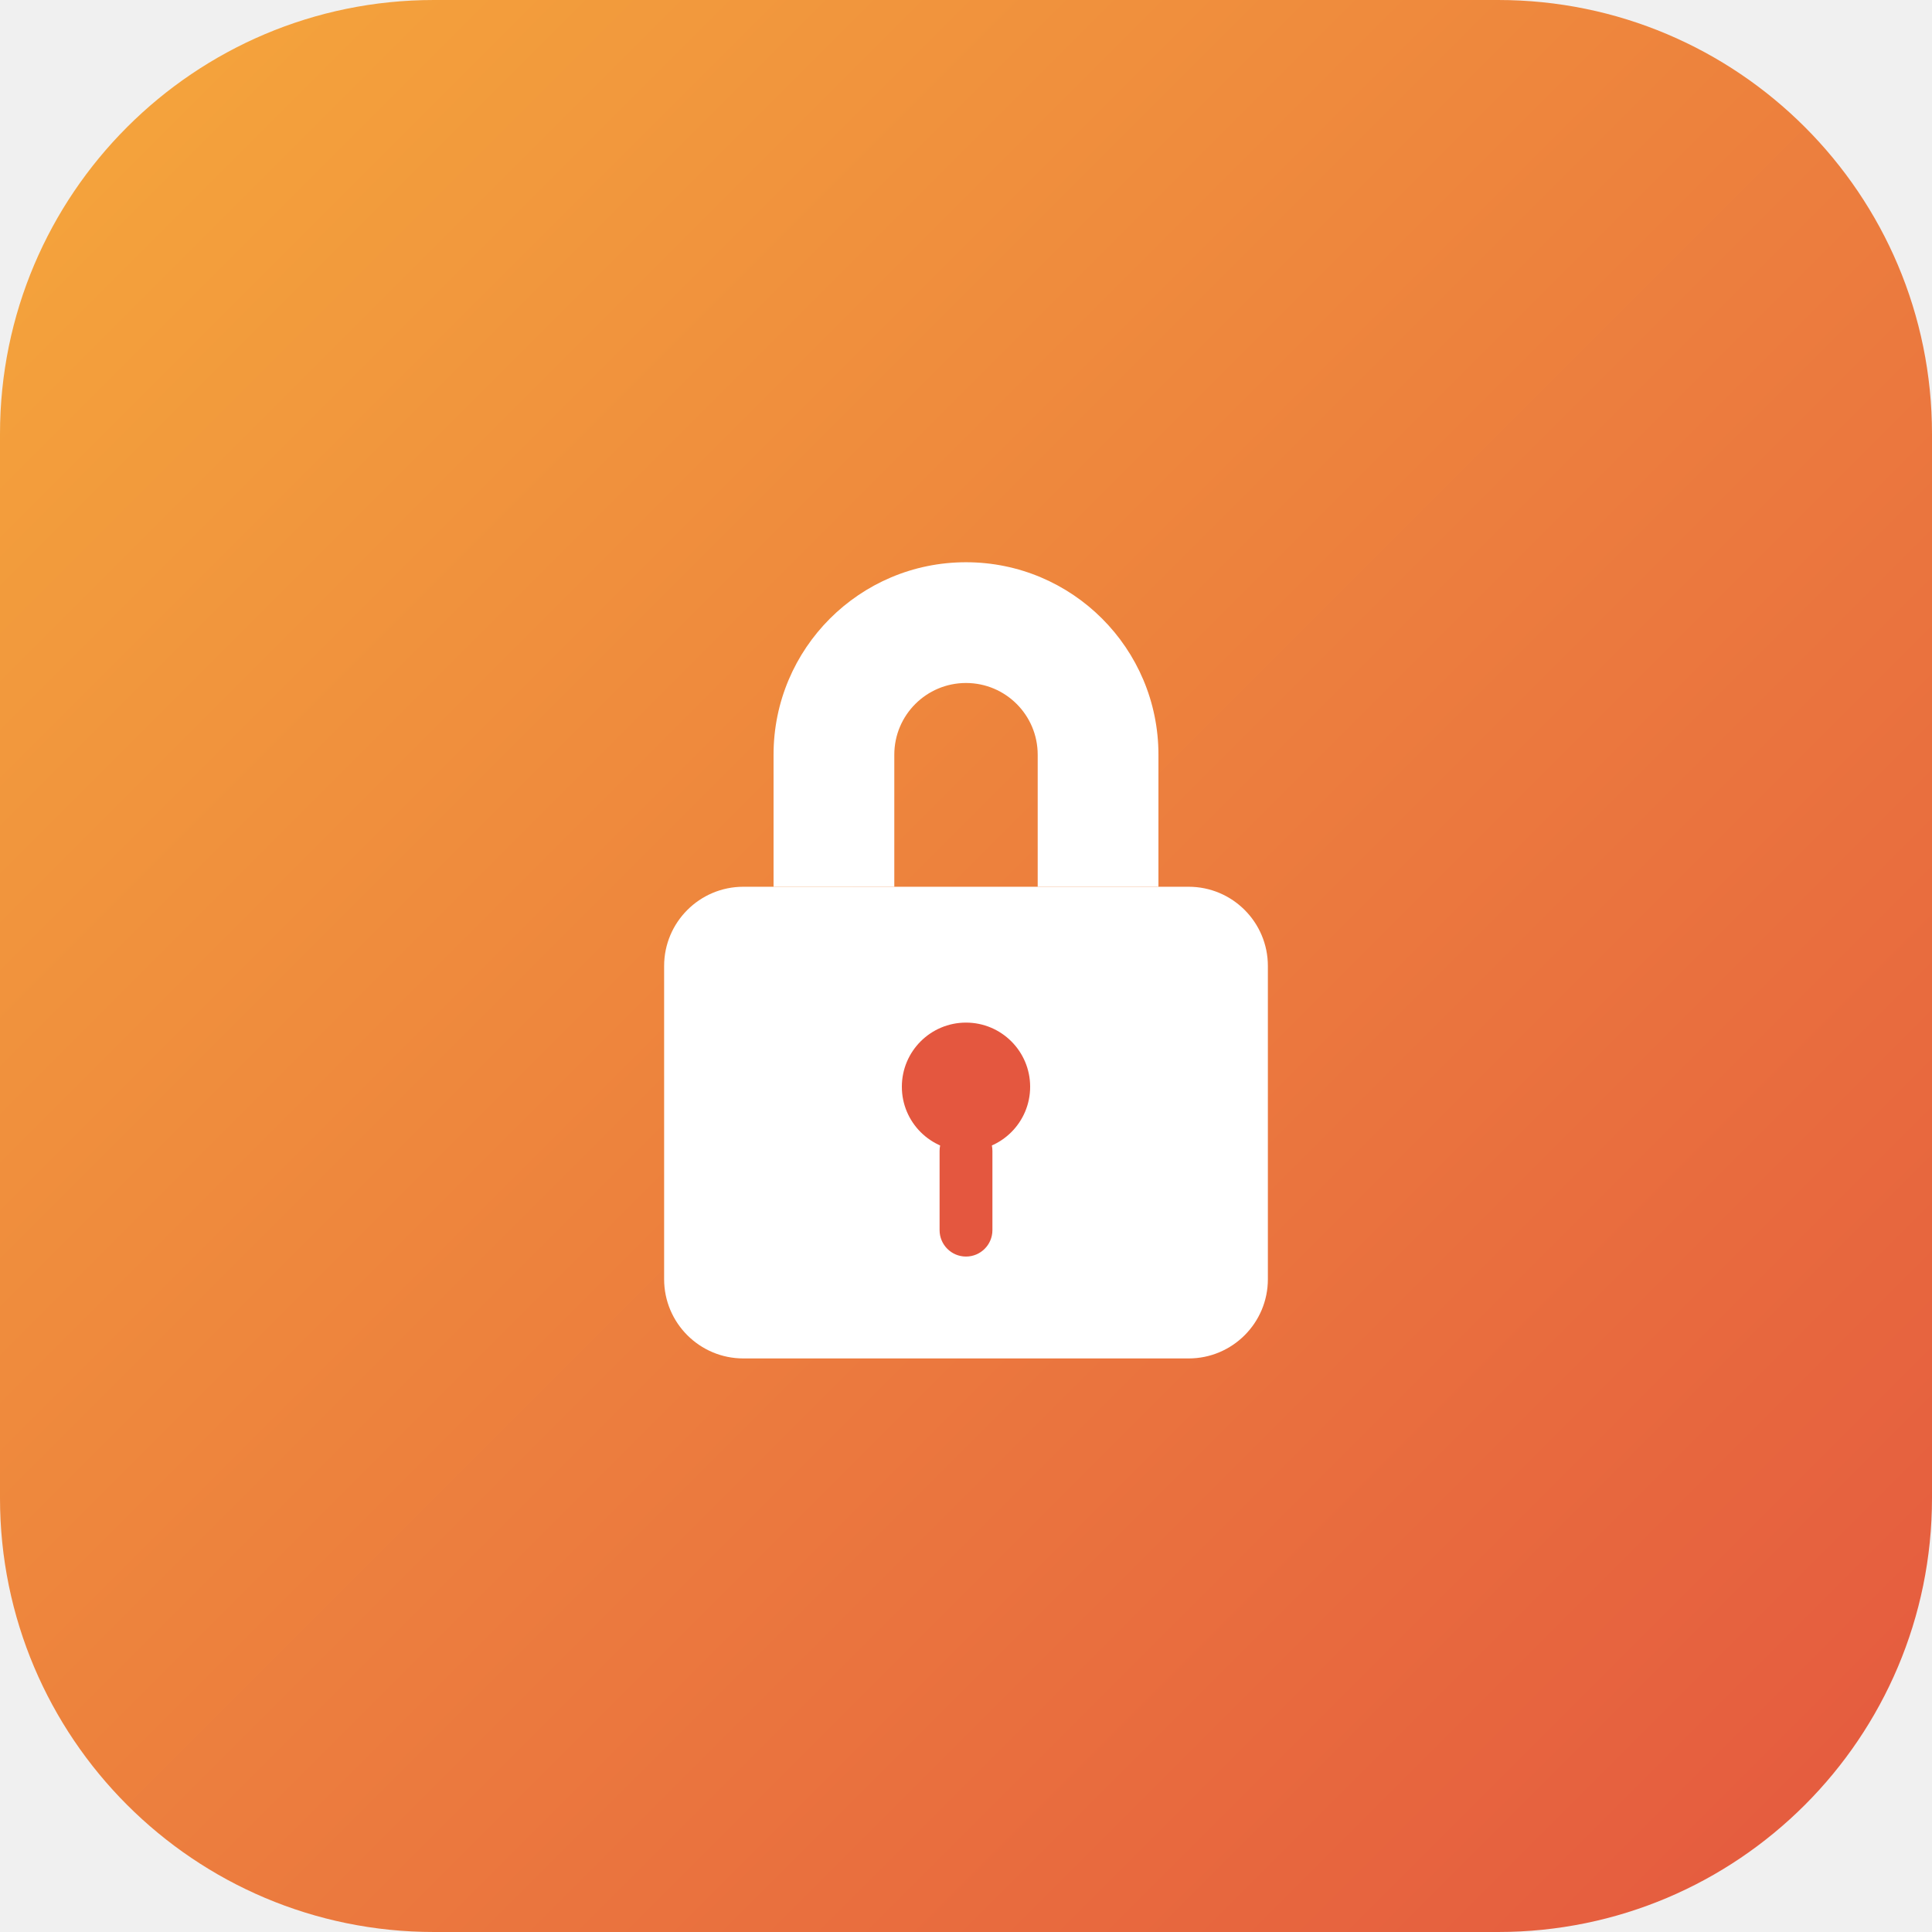
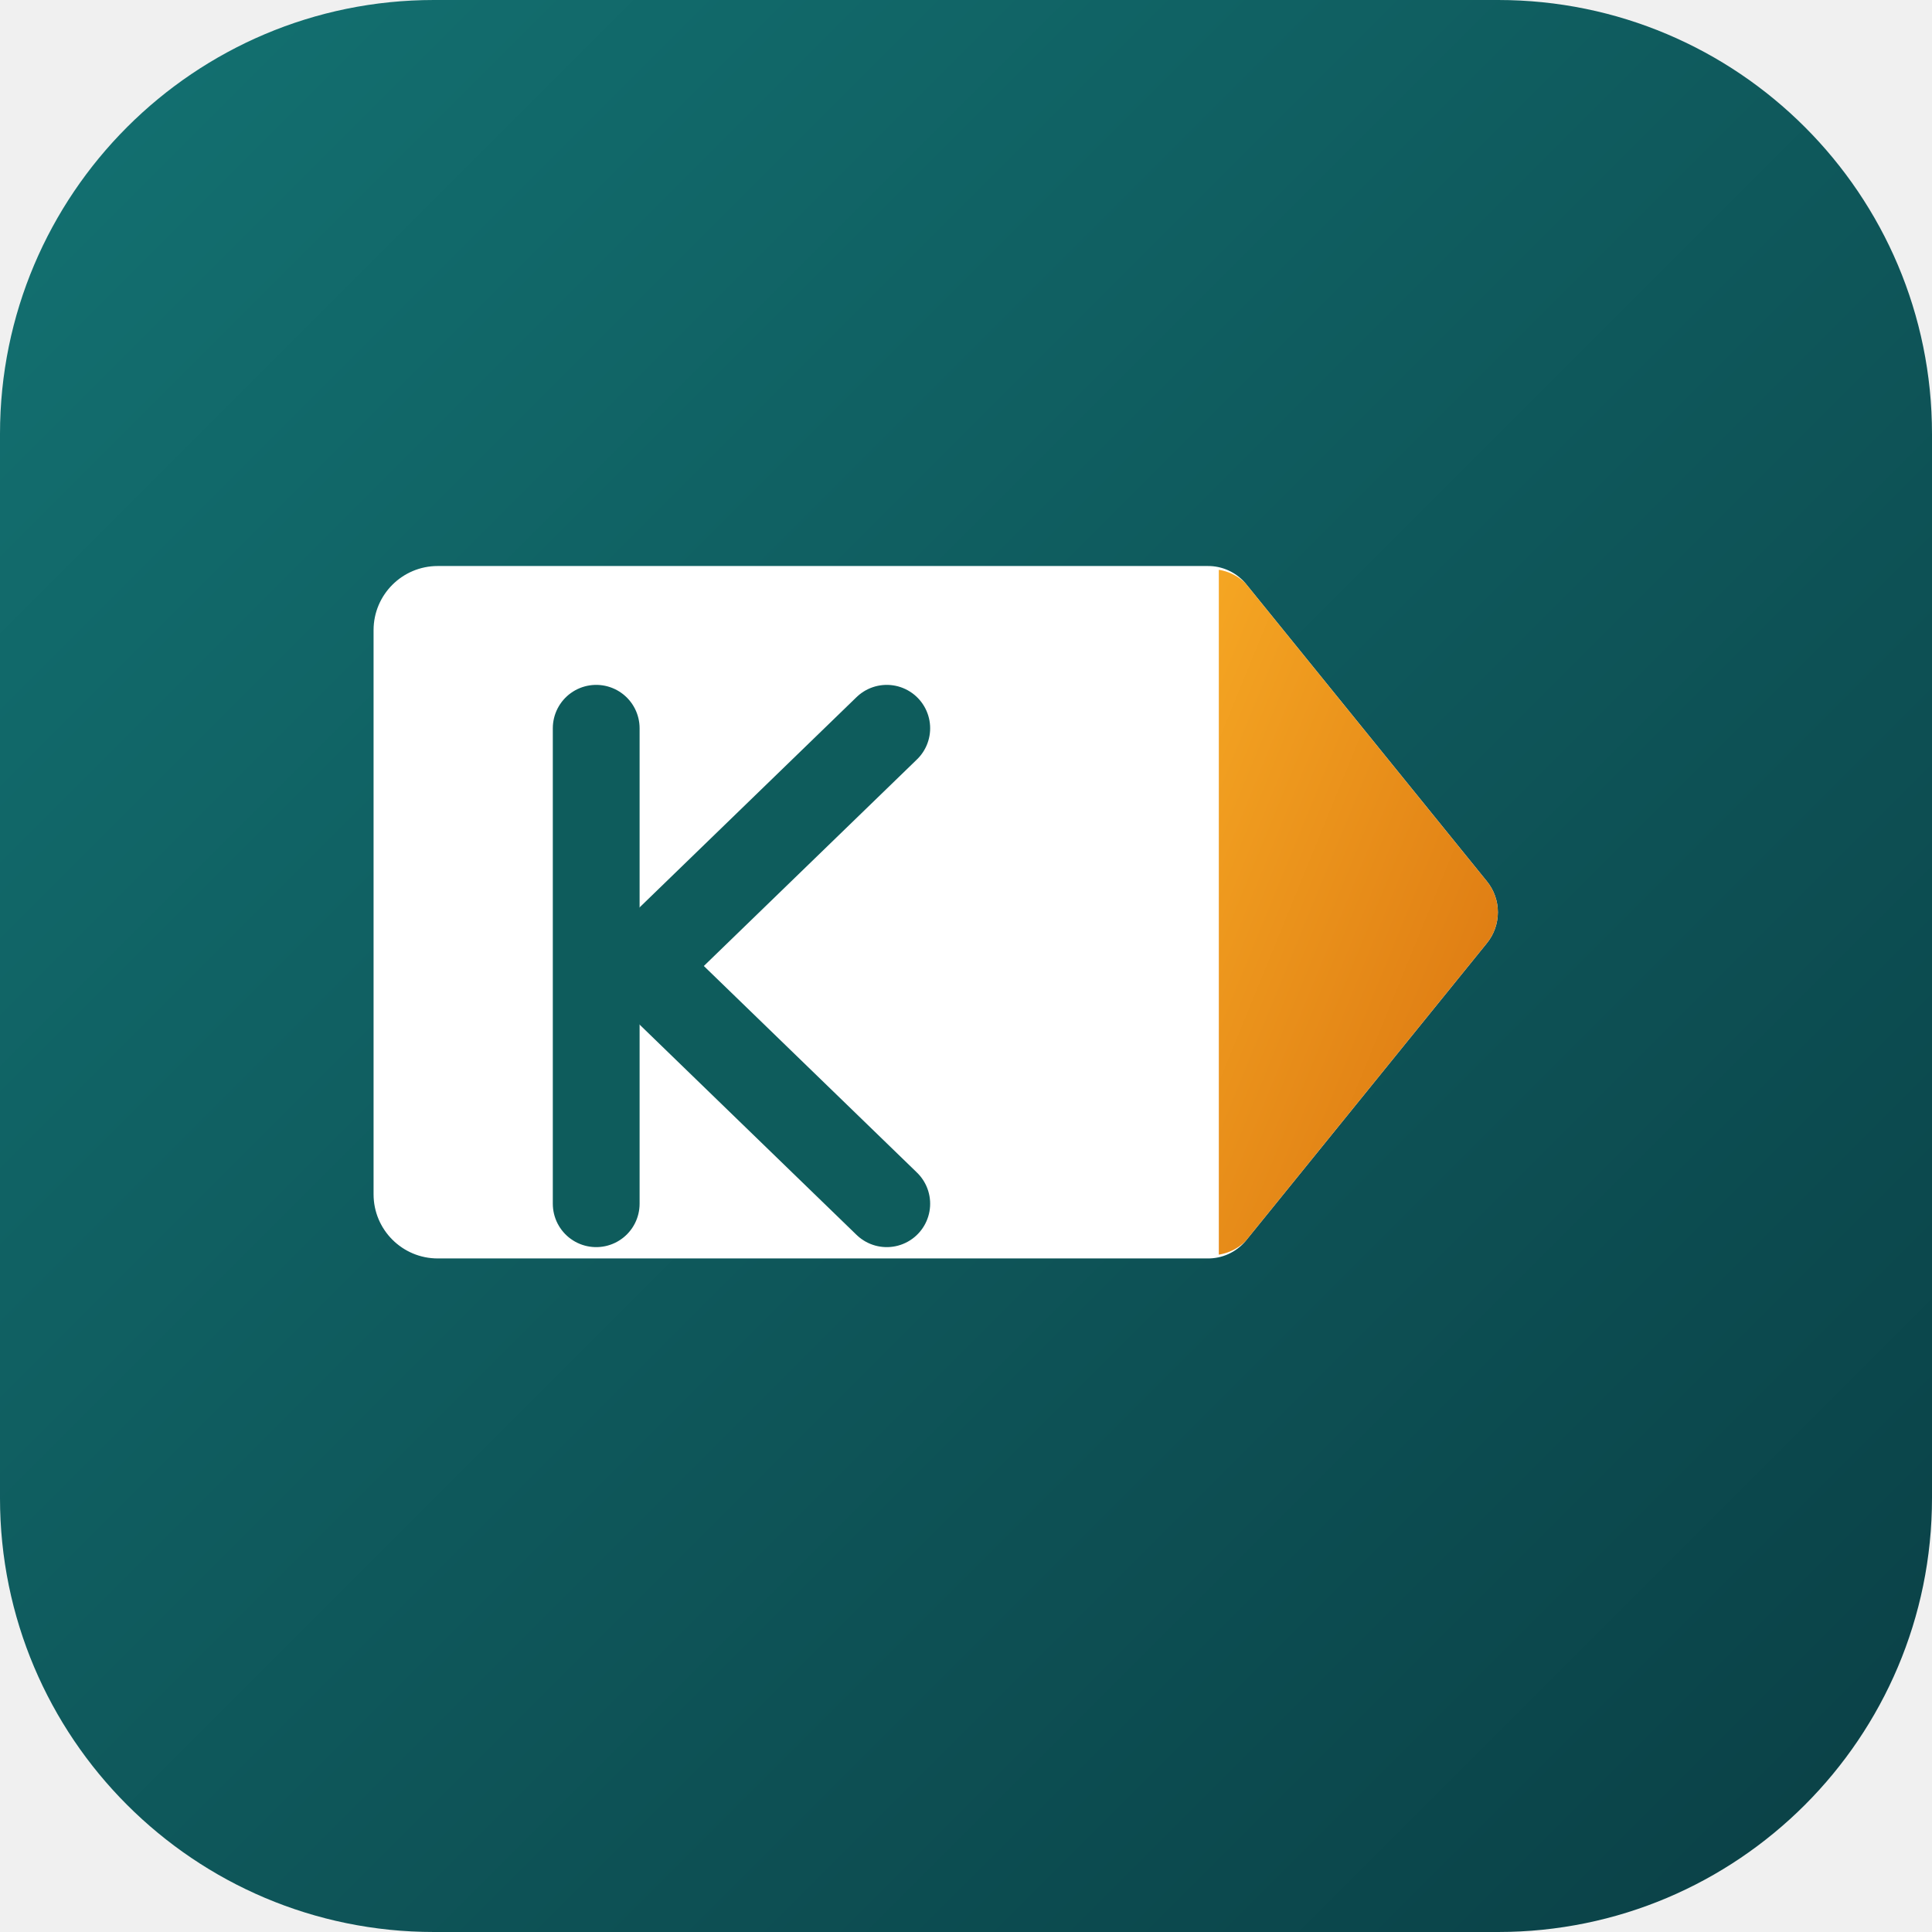
<svg xmlns="http://www.w3.org/2000/svg" width="1024" height="1024" viewBox="0 0 1024 1024">
  <defs>
-     <linearGradient id="g" x1="0" y1="0" x2="1" y2="1">
-       <stop offset="0" stop-color="#F5A83C" />
-       <stop offset="1" stop-color="#E4573F" />
+     <linearGradient id="bg" x1="0" y1="0" x2="1" y2="1">
+       <stop offset="0" stop-color="#137272" />
+       <stop offset="1" stop-color="#0A3F45" />
+     </linearGradient>
+     <linearGradient id="flap" x1="0" y1="0" x2="1" y2="1">
+       <stop offset="0" stop-color="#F5A623" />
+       <stop offset="1" stop-color="#D9720F" />
    </linearGradient>
  </defs>
-   <rect width="1024" height="1024" rx="230" fill="url(#g)" />
-   <g fill="#ffffff">
-     <rect x="352" y="470" width="320" height="250" rx="42" />
-     <path d="M410 470 v-70 a102 102 0 0 1 204 0 v70 h-64 v-70 a38 38 0 0 0 -76 0 v70 z" />
-     <circle cx="512" cy="576" r="34" fill="#E4573F" />
-     <rect x="498" y="596" width="28" height="70" rx="14" fill="#E4573F" />
+   <rect width="1024" height="1024" rx="230" fill="url(#bg)" />
+   <path fill="#FFFFFF" d="     M 232 300     H 640     a 26 26 0 0 1 20 9     l 128 158     a 26 26 0 0 1 0 33     l -128 158     a 26 26 0 0 1 -20 9     H 232     a 34 34 0 0 1 -34 -34     V 334     a 34 34 0 0 1 34 -34     Z" />
+   <path fill="url(#flap)" d="     M 646 302     a 26 26 0 0 1 14 7     l 128 158     a 26 26 0 0 1 0 33     l -128 158     a 26 26 0 0 1 -14 7     Z" />
+   <g stroke="#0E5C5C" stroke-width="46" stroke-linecap="round" fill="none">
+     <path d="M 316 386 V 638" />
+     <path d="M 470 386 L 340 512 L 470 638" />
  </g>
</svg>
